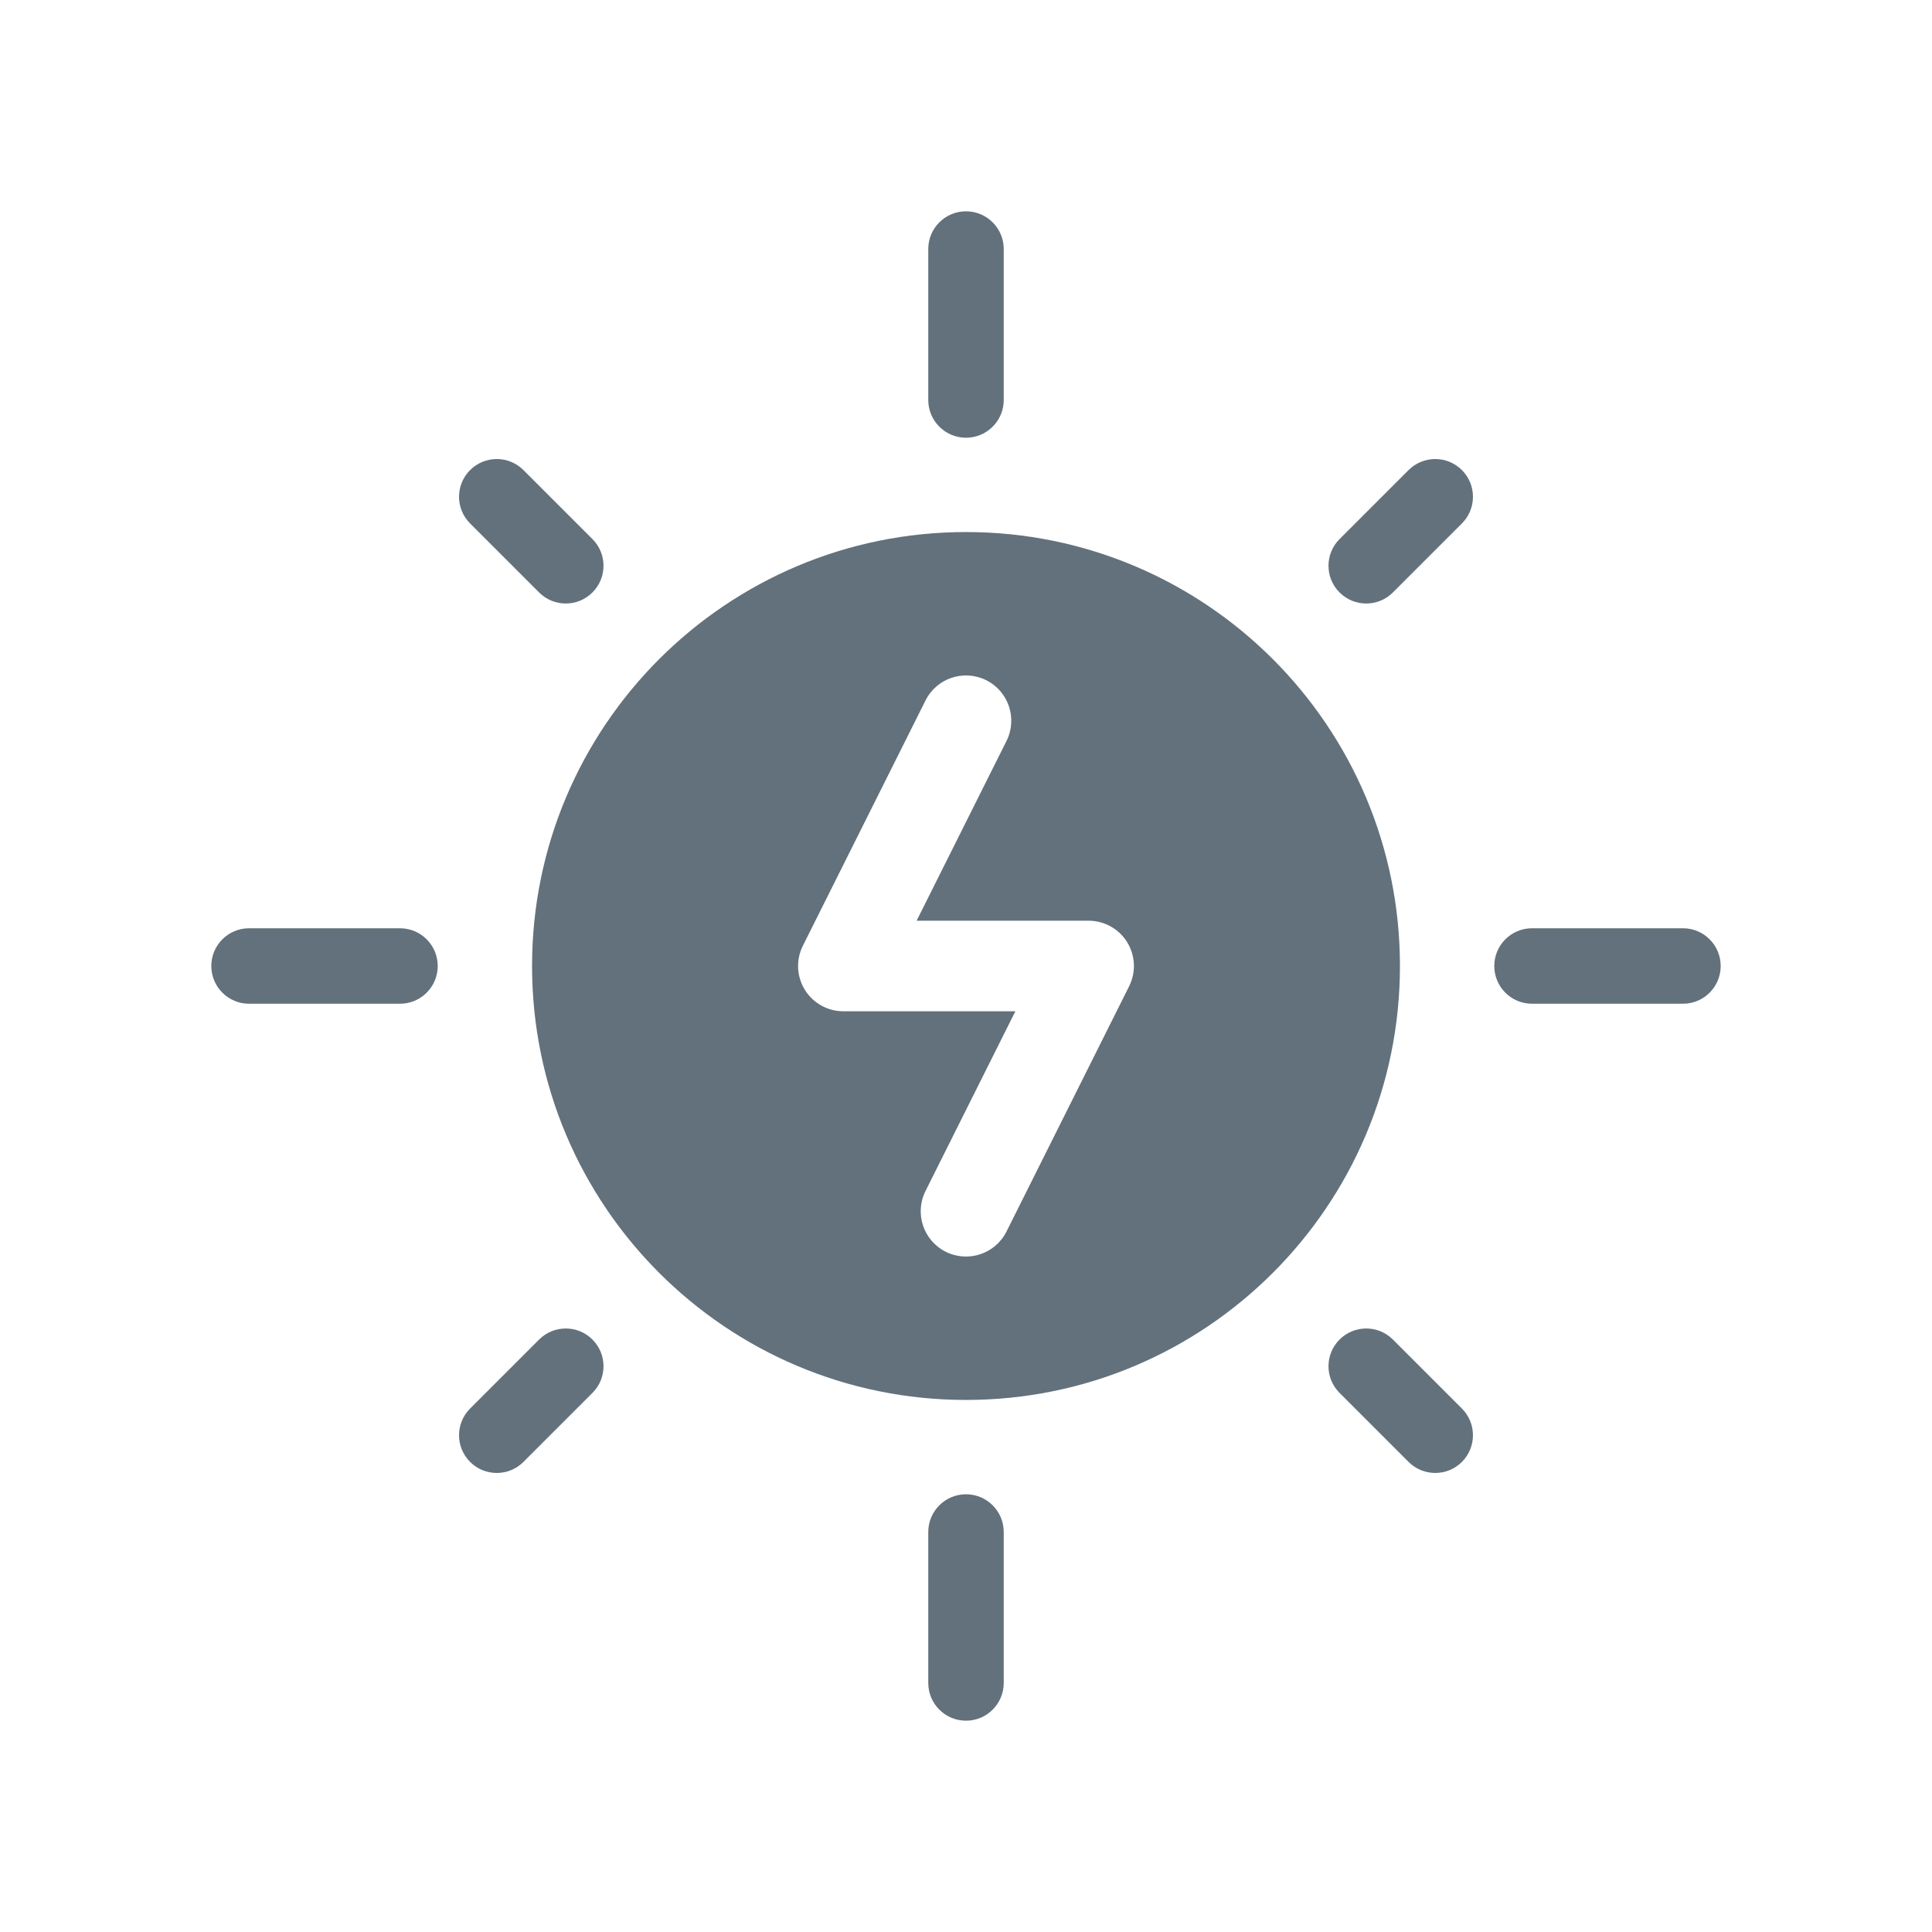
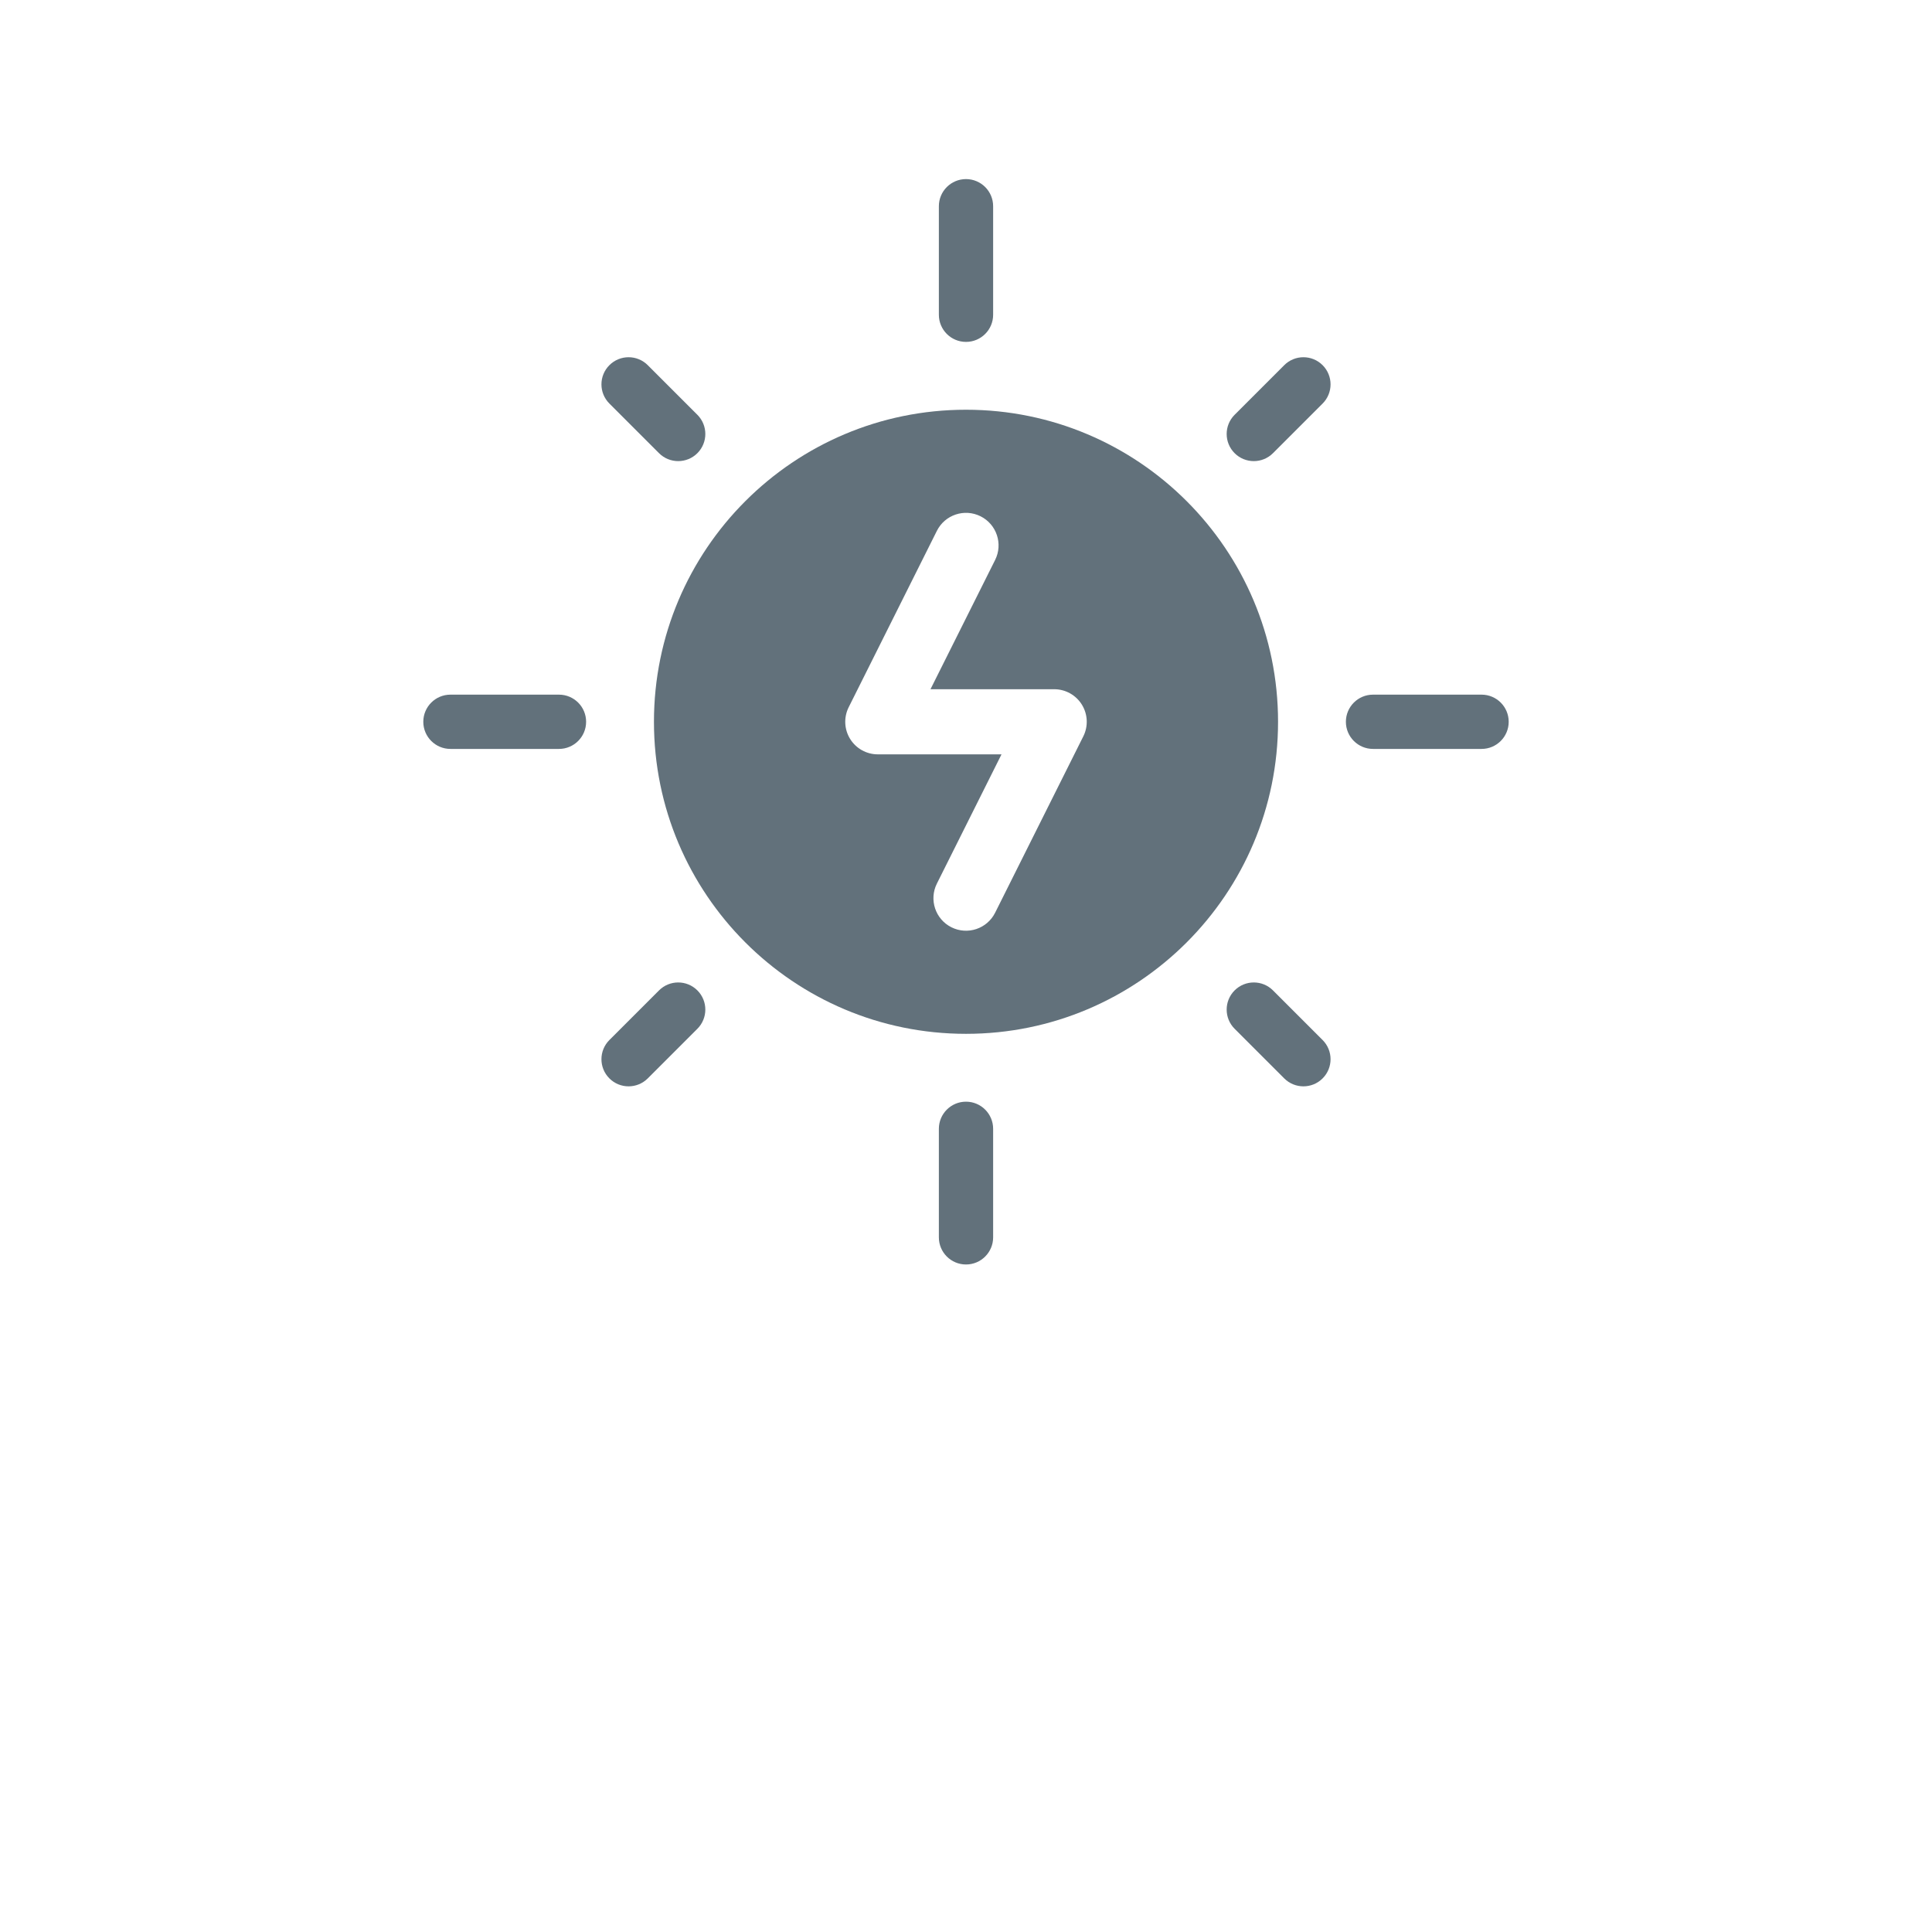
- <svg xmlns="http://www.w3.org/2000/svg" viewBox="0 0 512 512">
+ <svg xmlns="http://www.w3.org/2000/svg" viewBox="-100 -10 712 712">
  <style type="text/css">
    
    .blink { animation: attention 1.5s steps(1) infinite }
    @keyframes attention {
      0%  {opacity: 0;}
      50%  {opacity: 1;}
     100%  {opacity: 0;}
    .noblink { opacity: 1; }
    
  </style>
  <g>
    <path class="noblink" d="M256.001,140.999a115,115,0,1,0,115,115A114.999,114.999,0,0,0,256.001,140.999Zm43.231,120.367-32.5,65a11.999,11.999,0,1,1-21.465-10.732l23.818-47.632H223.5a11.999,11.999,0,0,1-10.732-17.368l32.5-65a11.999,11.999,0,0,1,21.465,10.732L242.914,243.998H288.5a11.999,11.999,0,0,1,10.732,17.368Z" fill="#62717b" />
    <path class="noblink" d="M256,116a10,10,0,0,0,10-10V66a10,10,0,0,0-20,0v40A10,10,0,0,0,256,116Z" fill="#62717b" />
    <path class="noblink" d="M142.865,157.006a9.999,9.999,0,0,0,14.141-14.141L138.72,124.579A9.999,9.999,0,1,0,124.579,138.72Z" fill="#62717b" />
    <path class="noblink" d="M142.865,354.994,124.579,373.28A9.999,9.999,0,1,0,138.72,387.421l18.286-18.286a9.999,9.999,0,1,0-14.141-14.141Z" fill="#62717b" />
    <path class="noblink" d="M369.135,354.994a9.999,9.999,0,1,0-14.141,14.141L373.28,387.421A9.999,9.999,0,0,0,387.421,373.28Z" fill="#62717b" />
    <path class="noblink" d="M373.28,124.579l-18.286,18.286a9.999,9.999,0,1,0,14.141,14.141L387.421,138.72A9.999,9.999,0,0,0,373.28,124.579Z" fill="#62717b" />
    <path class="noblink" d="M256,396a10,10,0,0,0-10,10v40a10,10,0,0,0,20,0V406A10,10,0,0,0,256,396Z" fill="#62717b" />
    <path class="noblink" d="M446,246H406a10,10,0,0,0,0,20h40a10,10,0,0,0,0-20Z" fill="#62717b" />
    <path class="noblink" d="M106,246H66a10,10,0,0,0,0,20h40a10,10,0,0,0,0-20Z" fill="#62717b" />
  </g>
</svg>
